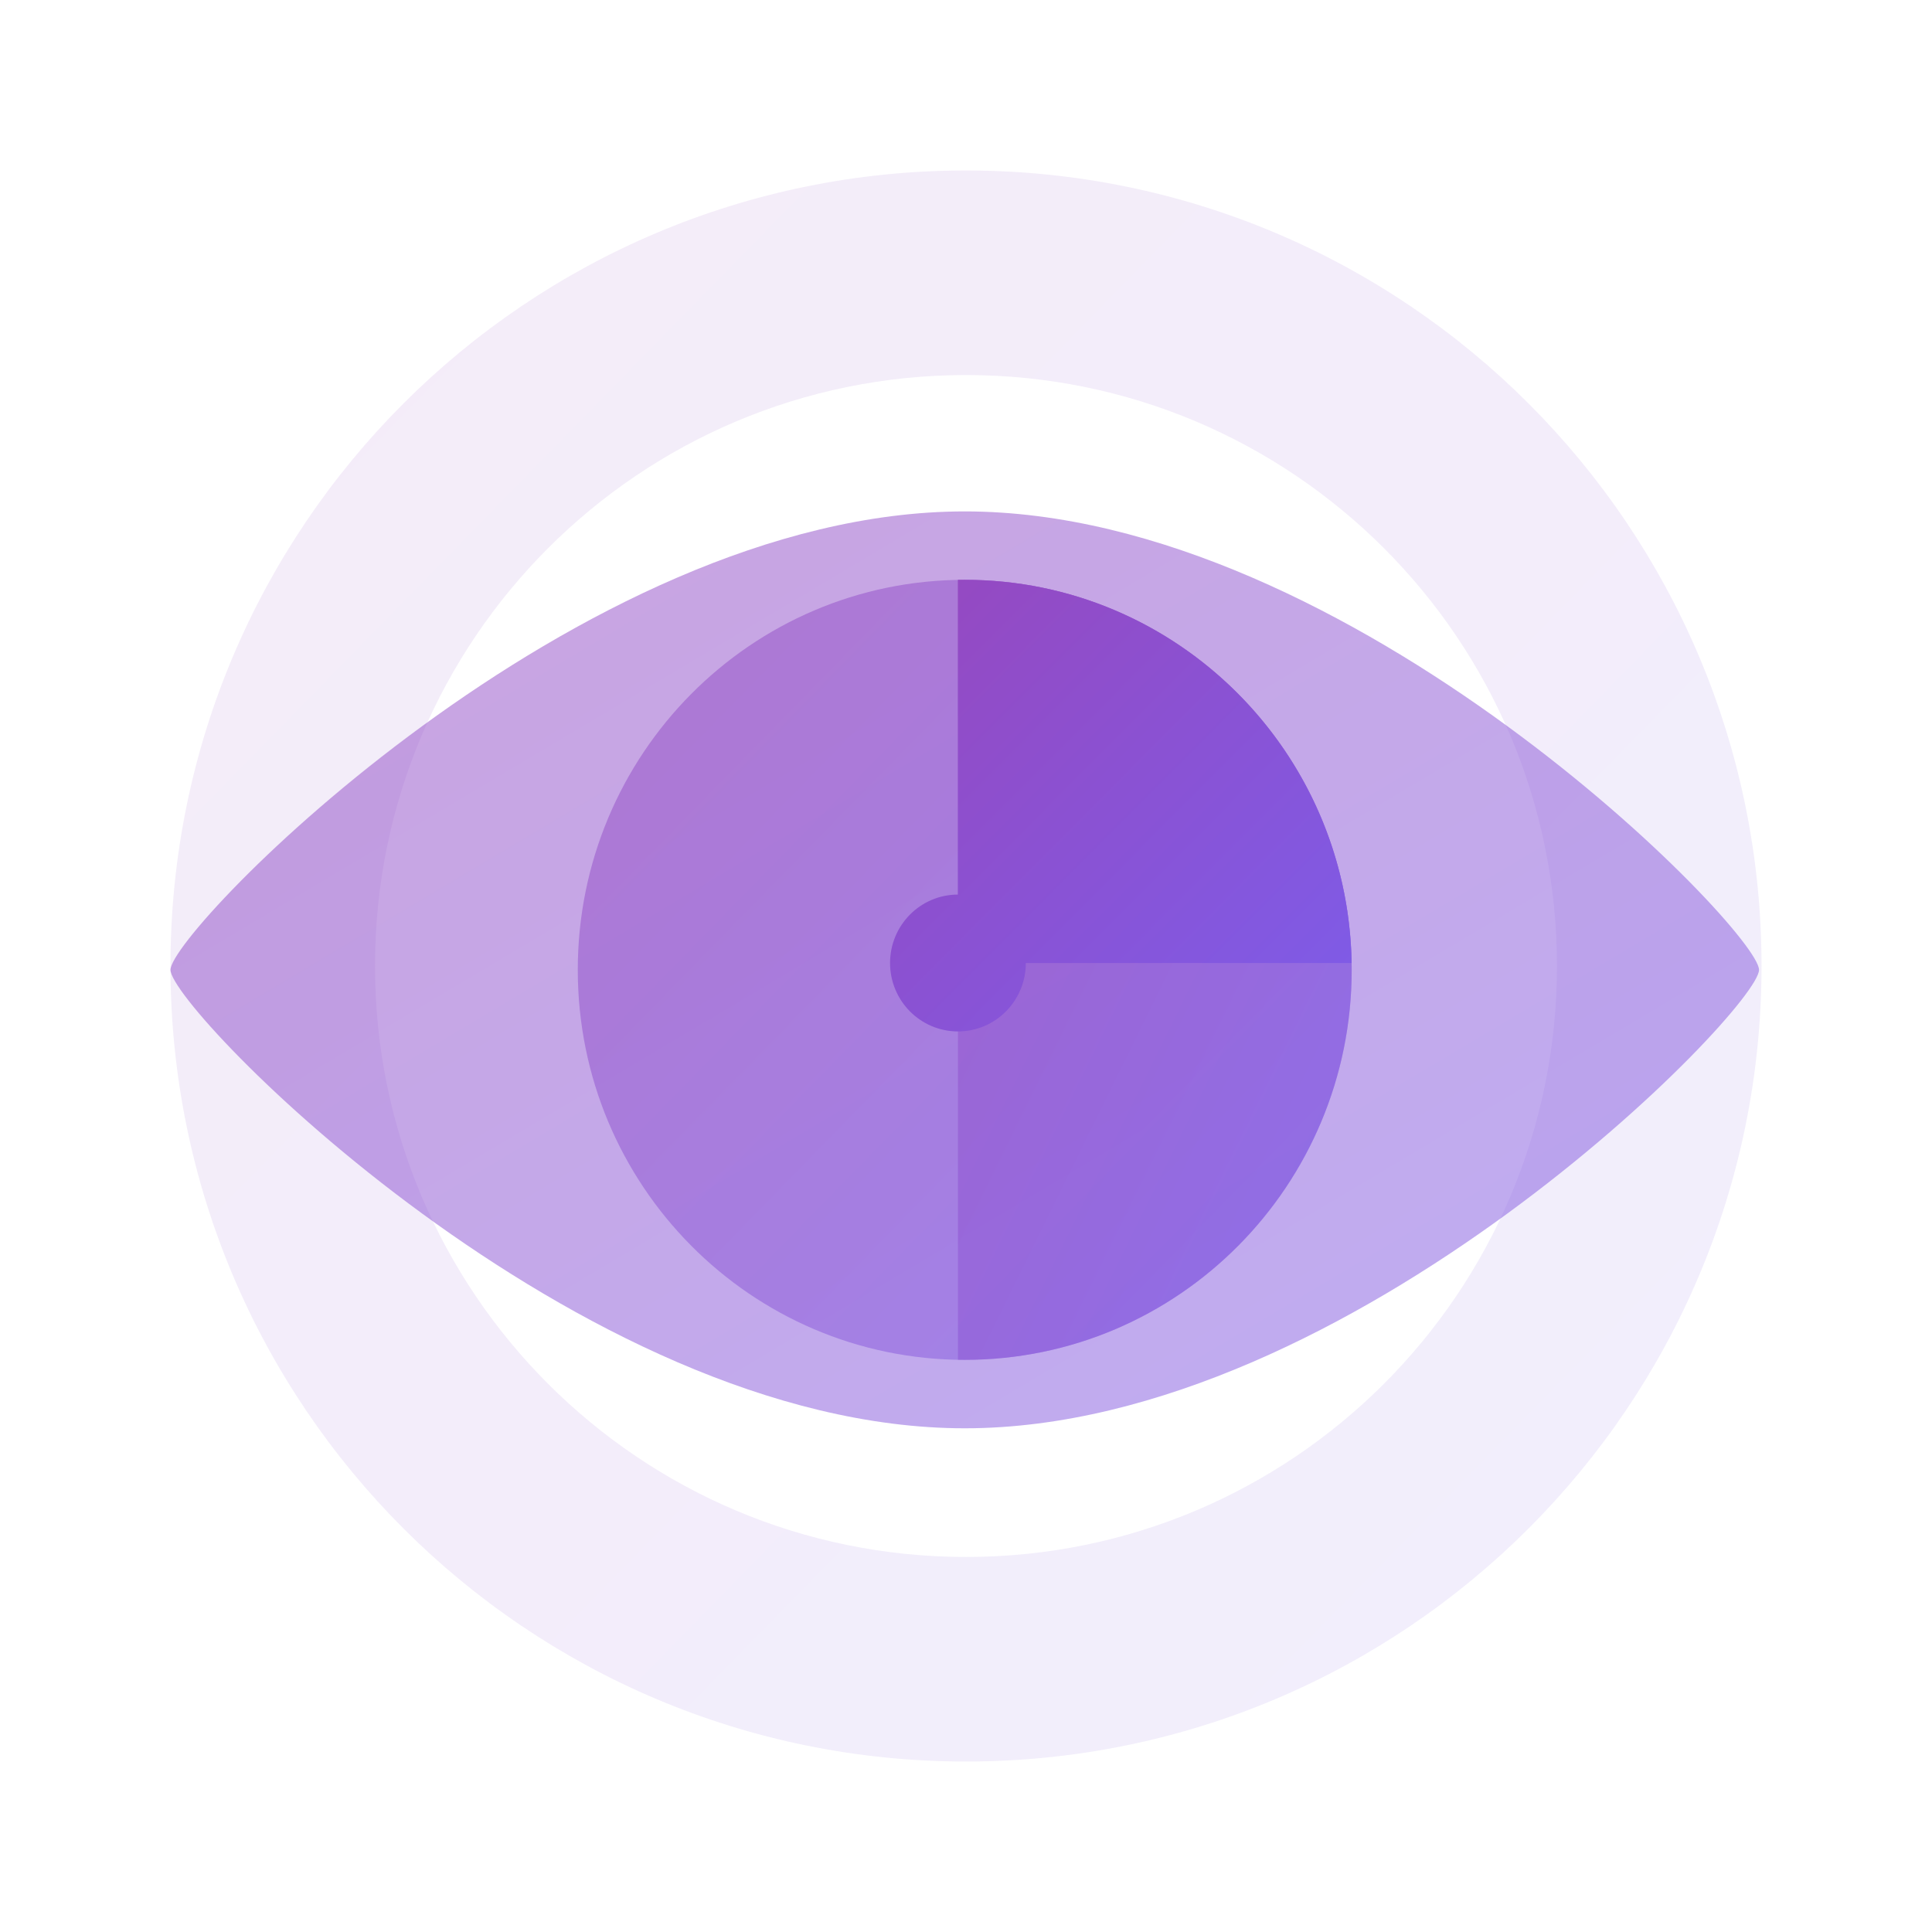
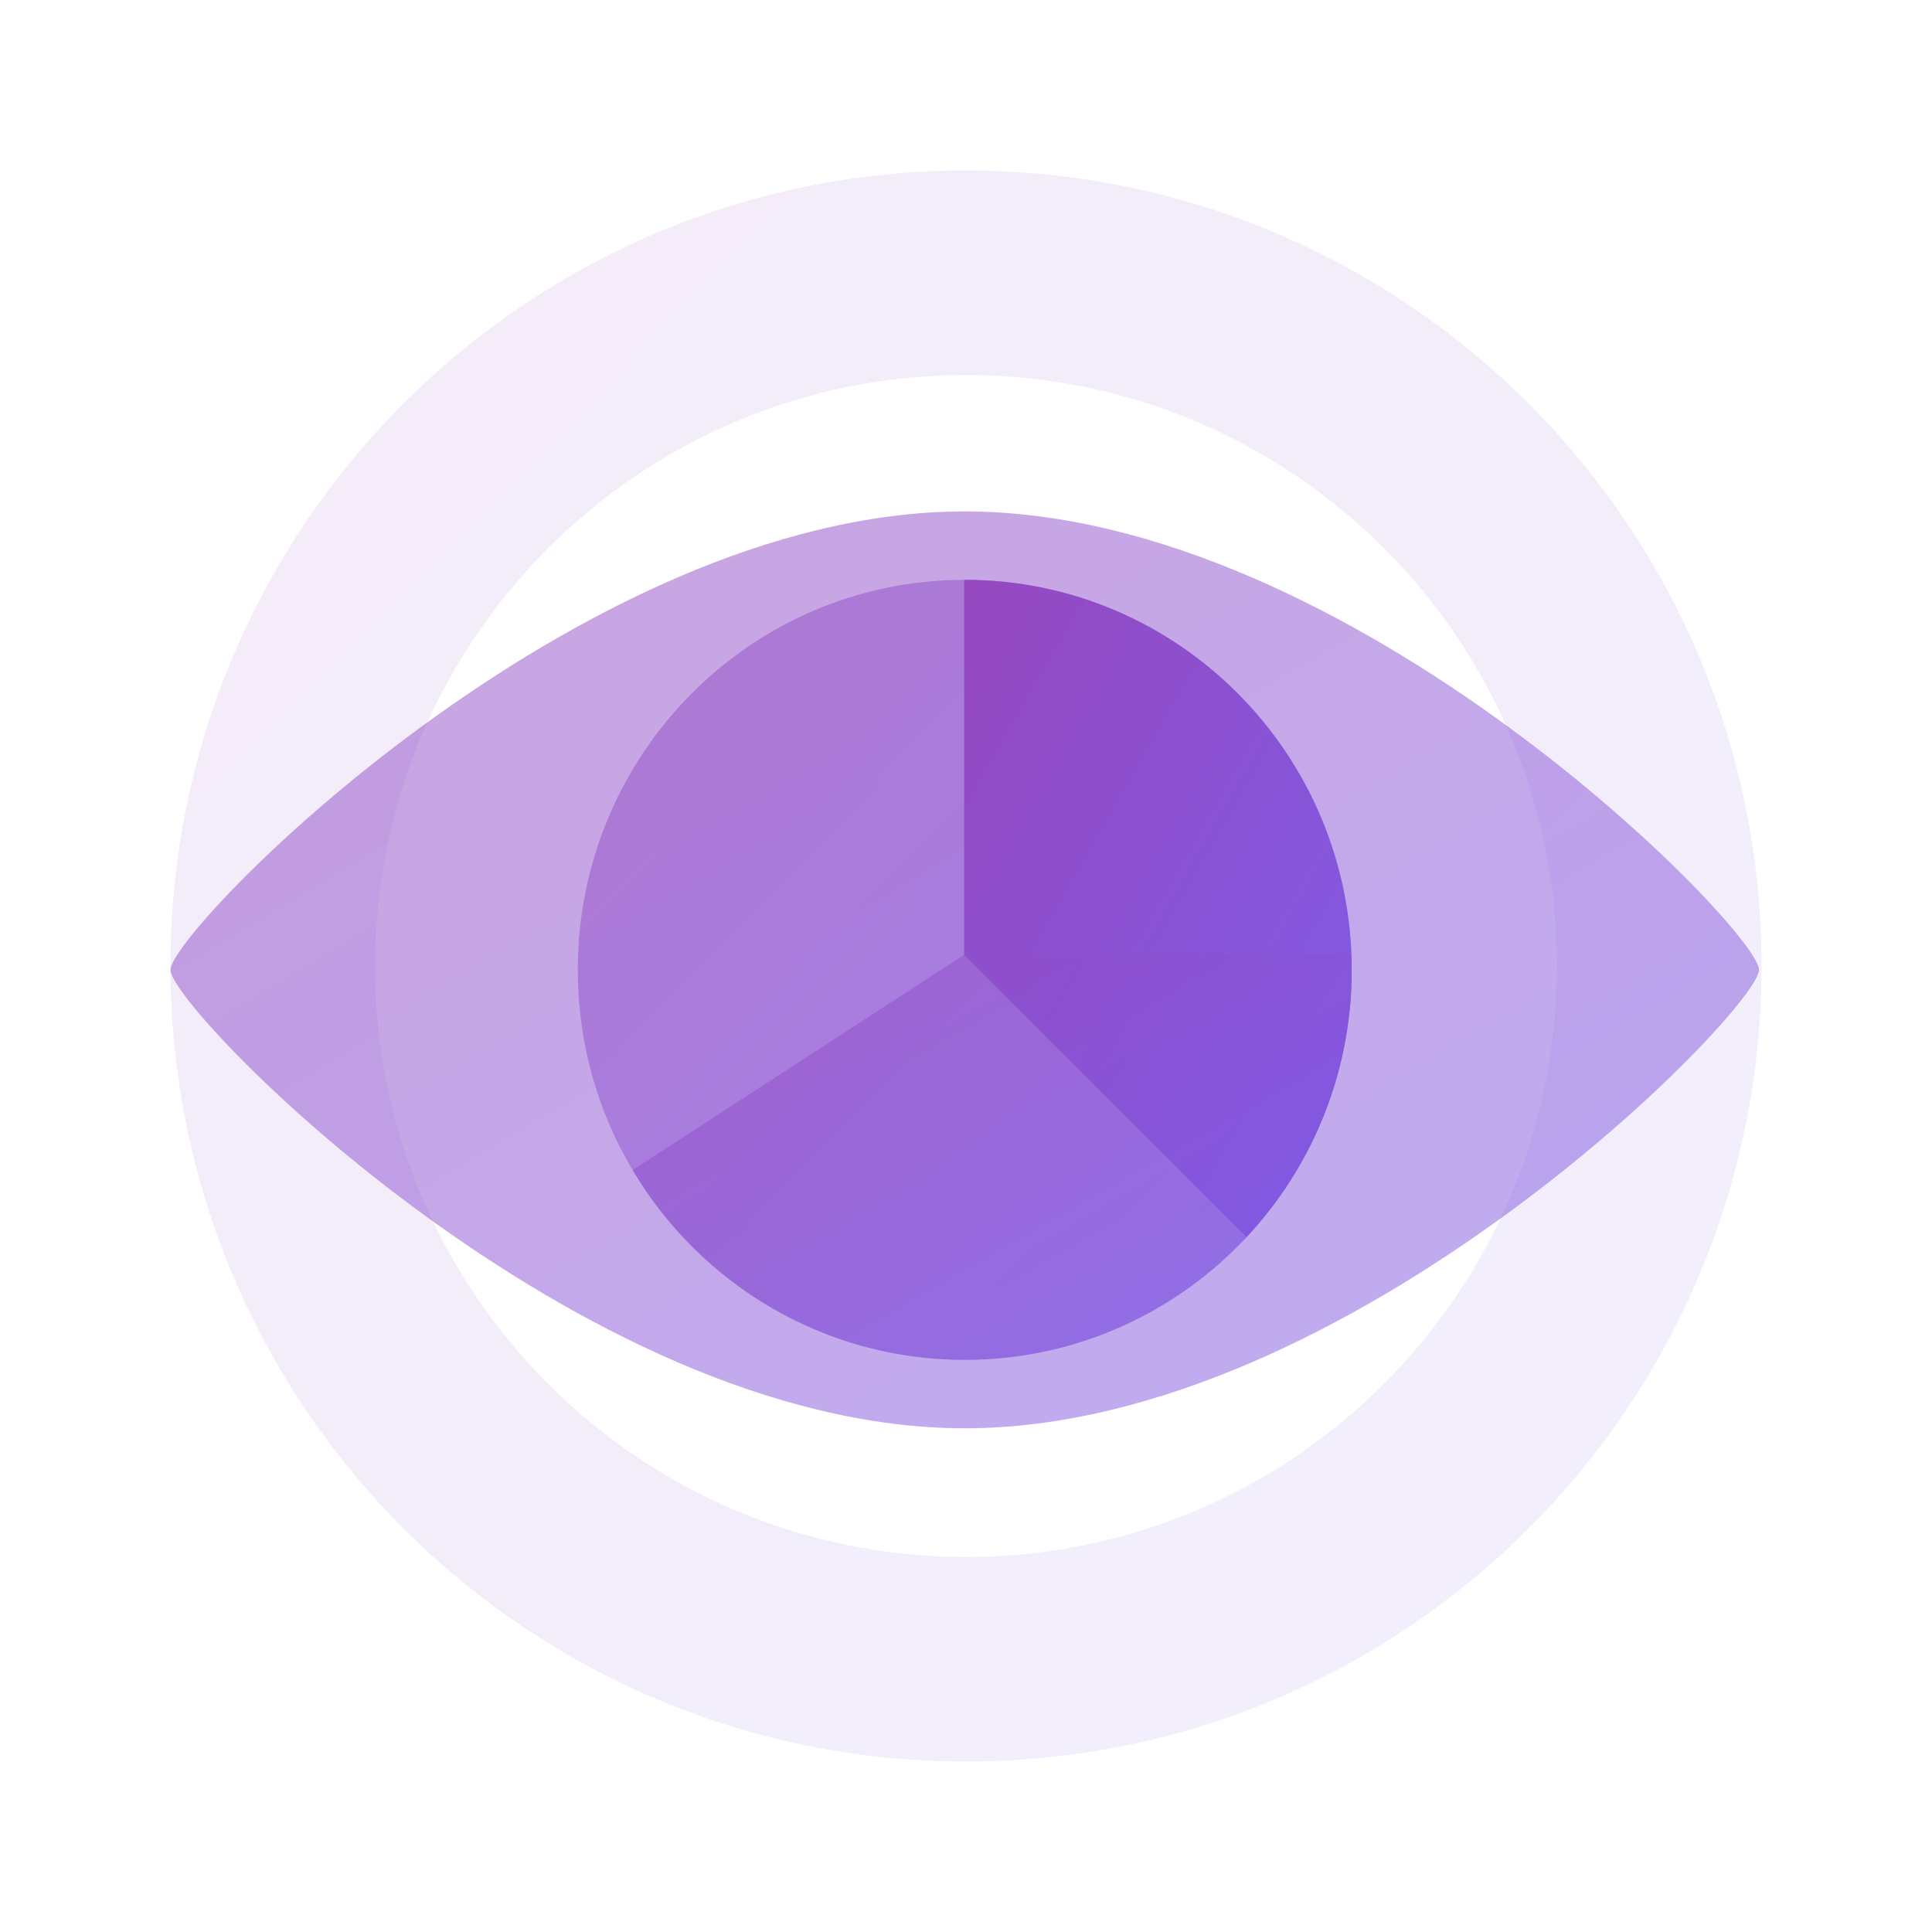
<svg xmlns="http://www.w3.org/2000/svg" width="170" height="170" viewBox="0 0 170 170">
  <defs>
    <linearGradient id="a" x1="0%" y1="0%" y2="97.761%">
      <stop stop-color="#9648BF" offset="0%" />
      <stop stop-color="#7E5CE8" offset="100%" />
    </linearGradient>
  </defs>
  <g fill="url(#a)" fill-rule="evenodd" transform="translate(15 15)">
    <path fill-opacity=".1" d="M70,140 C108.66,140 140,108.66 140,70 C140,31.34 108.66,0 70,0 C31.34,0 0,31.34 0,70 C0,108.66 31.34,140 70,140 Z M70,122 C98.719,122 122,98.719 122,70 C122,41.281 98.719,18 70,18 C41.281,18 18,41.281 18,70 C18,98.719 41.281,122 70,122 Z" />
    <g transform="translate(0 30)">
      <path fill-opacity=".5" d="M69.89,80.678 C103.94,80.678 139.779,43.797 139.779,40.339 C139.779,36.881 103.94,0 69.89,0 C35.839,2.40684567e-15 -2.86409379e-12,36.881 -3.02691205e-12,40.339 C-3.18882562e-12,43.797 35.839,80.678 69.89,80.678 Z" />
      <g transform="translate(35.84 6.02)">
        <ellipse cx="34.049" cy="34.318" opacity=".5" rx="34.049" ry="34.318" />
-         <path d="M33.451,0.005 C33.65,0.002 33.849,0 34.049,0 C52.853,0 68.098,15.365 68.098,34.318 C68.098,53.272 52.853,68.636 34.049,68.636 C33.849,68.636 33.65,68.635 33.451,68.631 L33.451,0.005 Z" opacity=".5" />
-         <path d="M33.451,27.695 L33.451,0.005 C33.65,0.002 33.849,0 34.049,0 C52.654,0 67.774,15.04 68.092,33.716 L39.425,33.716 C39.425,37.041 36.751,39.737 33.451,39.737 C30.152,39.737 27.478,37.041 27.478,33.716 C27.478,30.391 30.152,27.695 33.451,27.695 Z" />
+         <path d="M58.846,57.835 C64.583,51.693 68.098,43.419 68.098,34.318 C68.098,15.365 52.853,0 34.049,0 C34.033,0 34.016,1.14990394e-05 34,3.44894939e-05 L34,32.989 L58.846,57.835 Z" />
+         <path d="M4.825,51.939 C10.775,61.942 21.636,68.636 34.049,68.636 C52.853,68.636 68.098,53.272 68.098,34.318 C68.098,33.87 68.089,33.423 68.072,32.979 L34.021,32.979 L4.825,51.939 Z" opacity=".5" />
      </g>
    </g>
  </g>
</svg>
